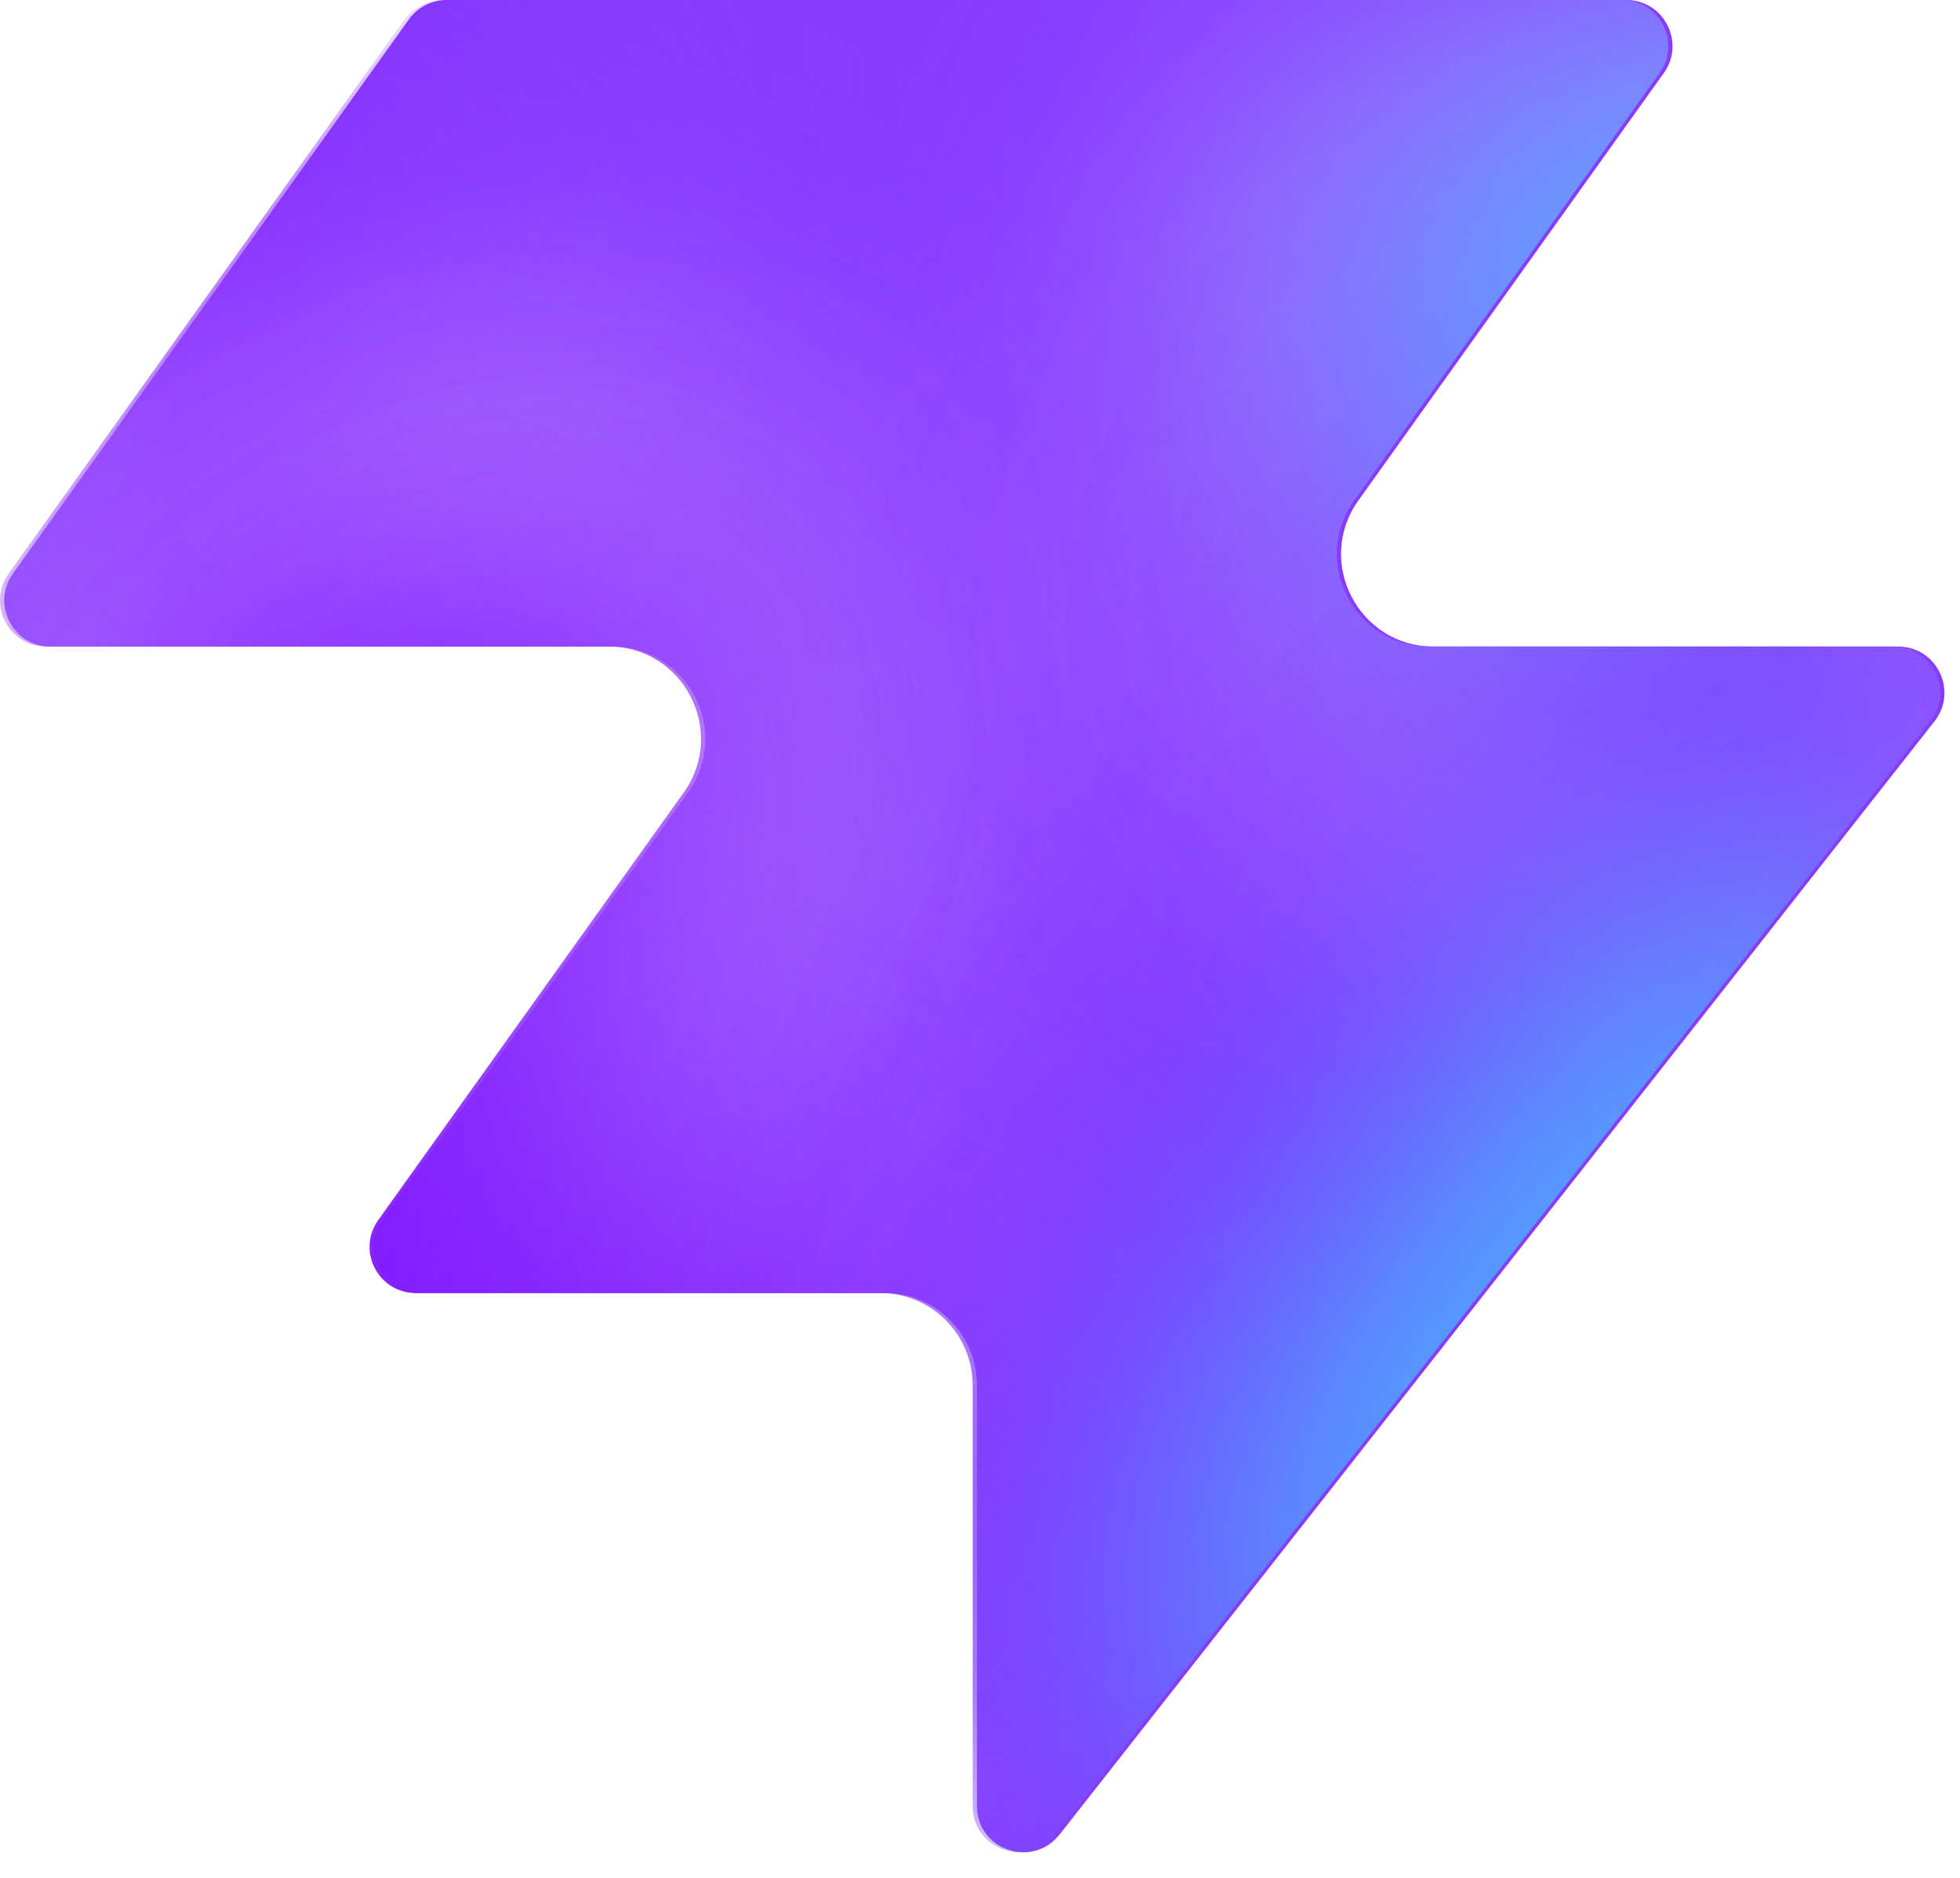
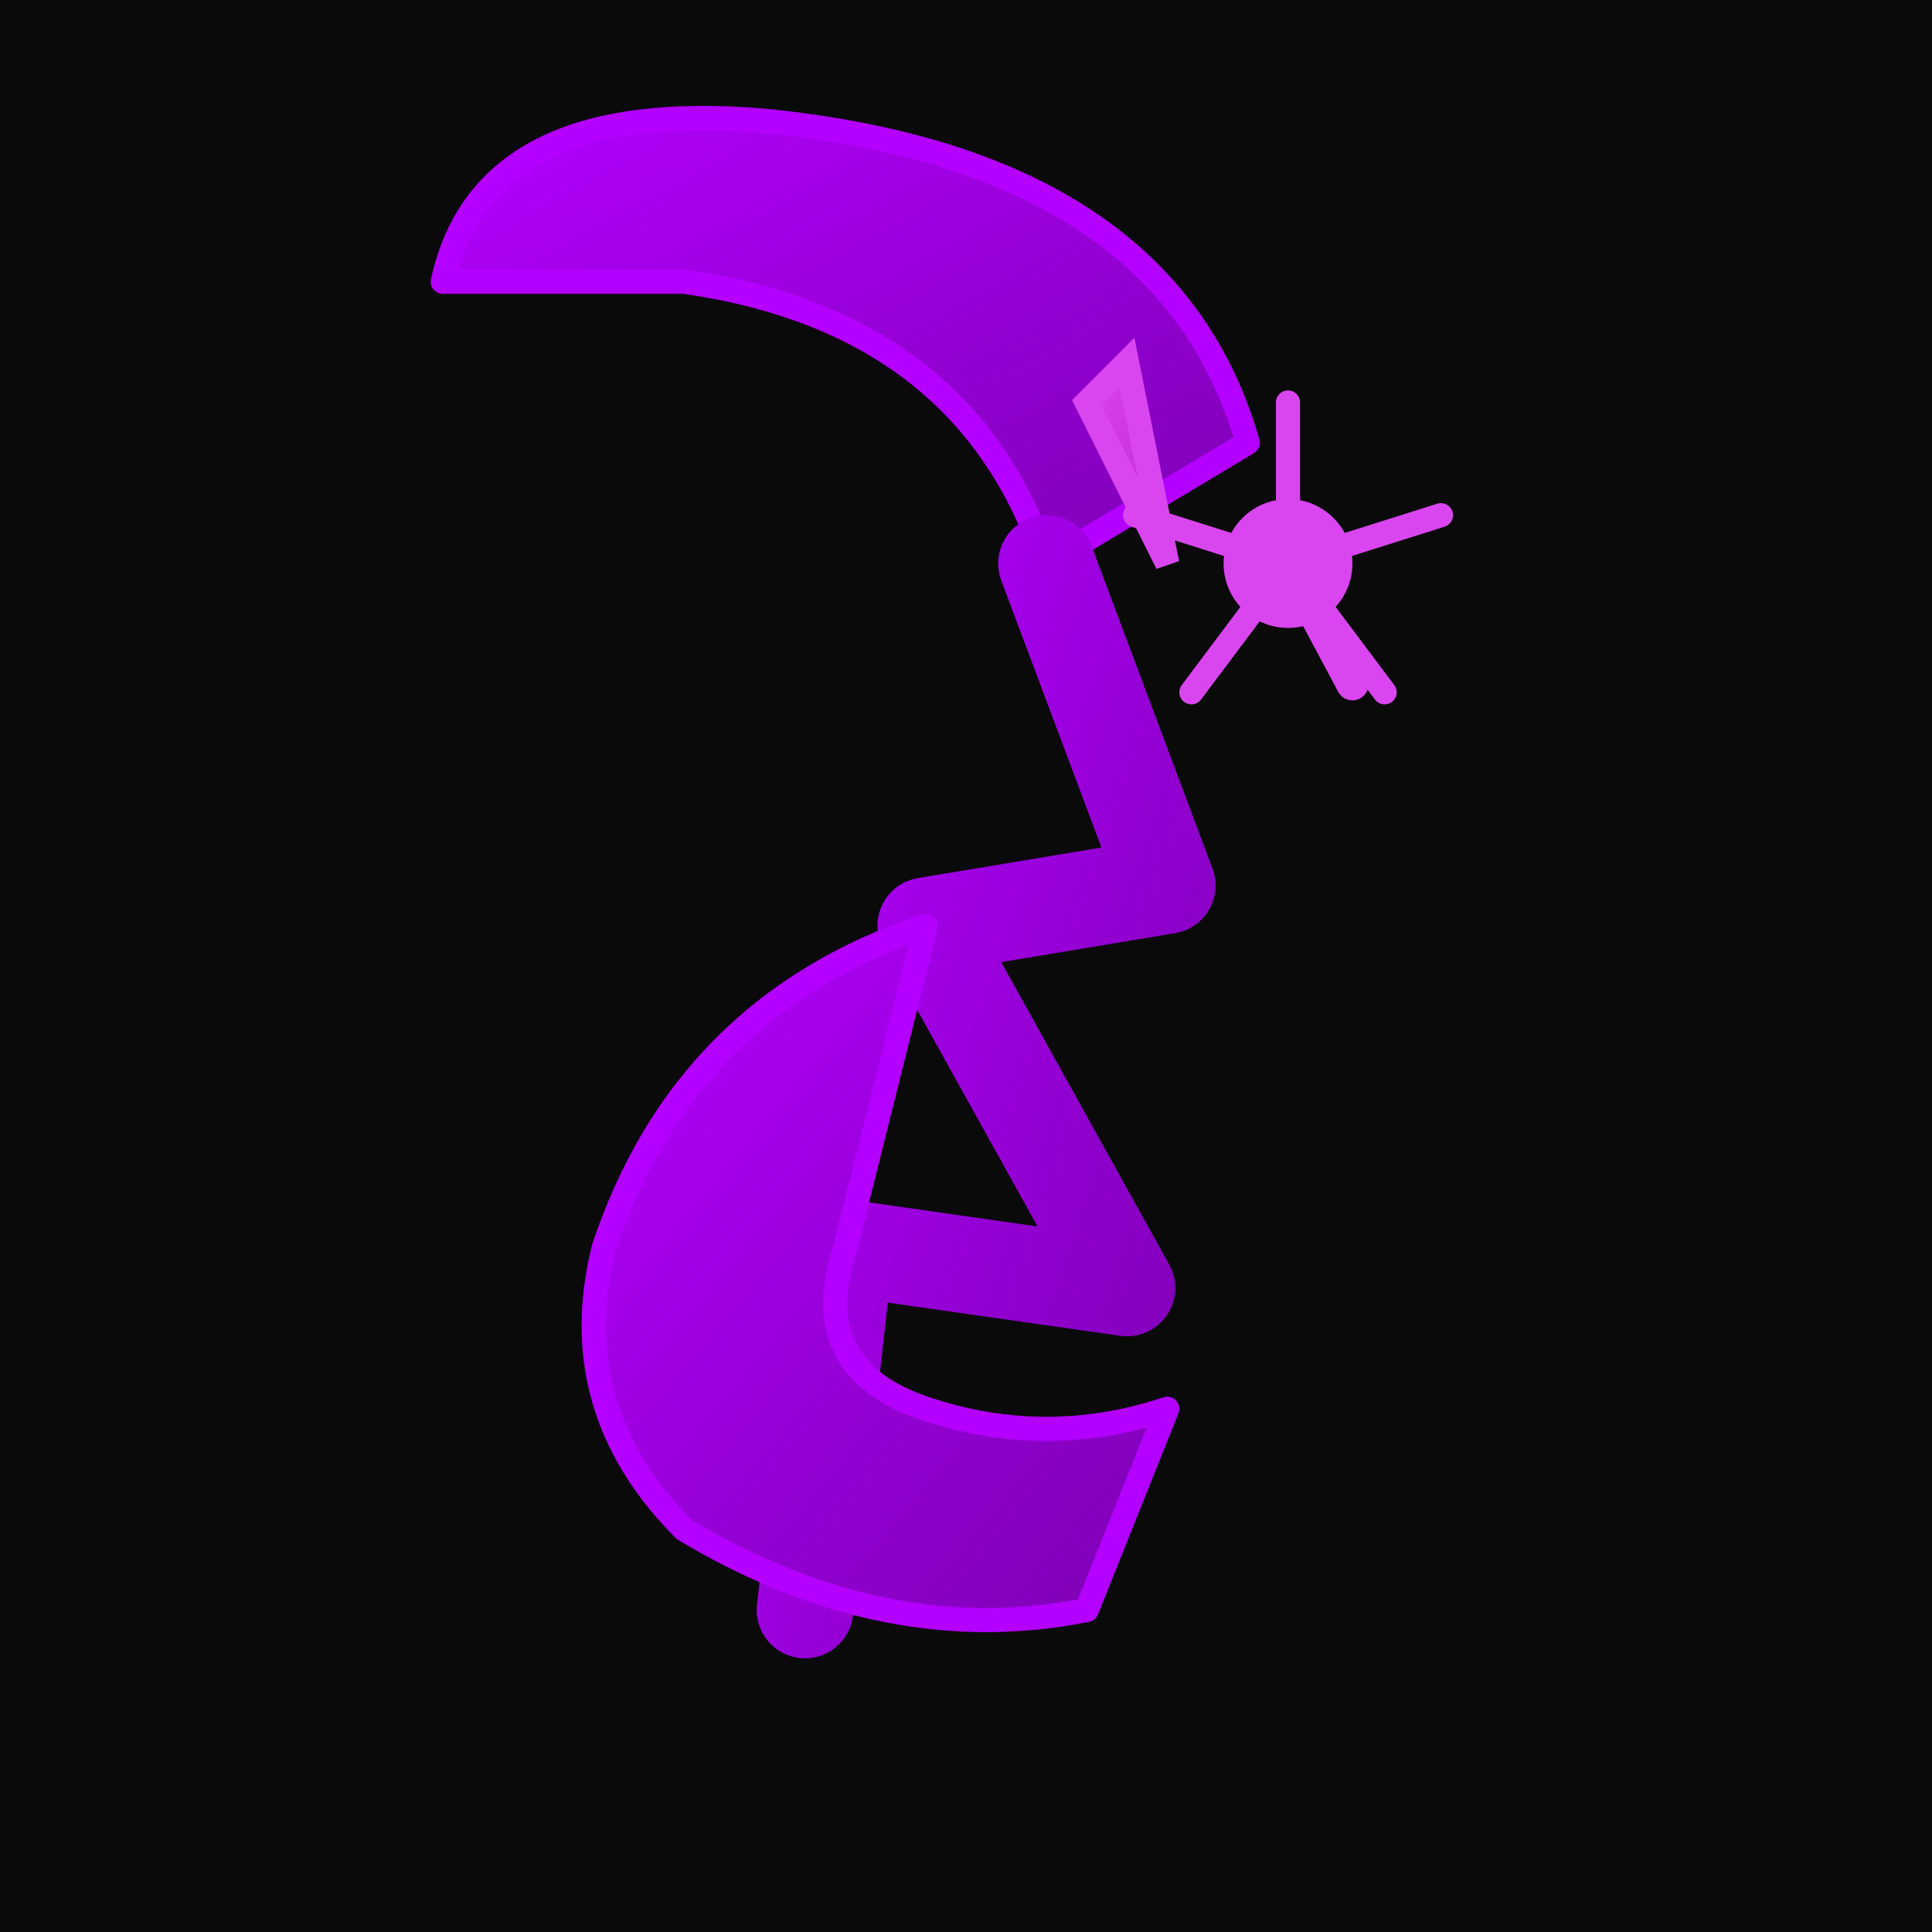
- <svg xmlns="http://www.w3.org/2000/svg" width="48" height="46" fill="none" viewBox="0 0 48 46">
-   <path fill="#863bff" d="M25.946 44.938c-.664.845-2.021.375-2.021-.698V33.937a2.26 2.26 0 0 0-2.262-2.262H10.287c-.92 0-1.456-1.04-.92-1.788l7.48-10.471c1.07-1.497 0-3.578-1.842-3.578H1.237c-.92 0-1.456-1.04-.92-1.788L10.013.474c.214-.297.556-.474.92-.474h28.894c.92 0 1.456 1.04.92 1.788l-7.48 10.471c-1.07 1.498 0 3.579 1.842 3.579h11.377c.943 0 1.473 1.088.89 1.83L25.947 44.94z" style="fill:#863bff;fill:color(display-p3 .525 .23 1);fill-opacity:1" />
-   <mask id="a" width="48" height="46" x="0" y="0" maskUnits="userSpaceOnUse" style="mask-type:alpha">
-     <path fill="#000" d="M25.842 44.938c-.664.844-2.021.375-2.021-.698V33.937a2.26 2.26 0 0 0-2.262-2.262H10.183c-.92 0-1.456-1.04-.92-1.788l7.48-10.471c1.07-1.498 0-3.579-1.842-3.579H1.133c-.92 0-1.456-1.04-.92-1.787L9.91.473c.214-.297.556-.474.92-.474h28.894c.92 0 1.456 1.04.92 1.788l-7.48 10.471c-1.07 1.498 0 3.578 1.842 3.578h11.377c.943 0 1.473 1.088.89 1.832L25.843 44.94z" style="fill:#000;fill-opacity:1" />
-   </mask>
-   <g mask="url(#a)">
-     <g filter="url(#b)">
-       <ellipse cx="5.508" cy="14.704" fill="#ede6ff" rx="5.508" ry="14.704" style="fill:#ede6ff;fill:color(display-p3 .927 .903 1);fill-opacity:1" transform="matrix(.00324 1 1 -.00324 -4.47 31.516)" />
-     </g>
-     <g filter="url(#c)">
-       <ellipse cx="10.399" cy="29.851" fill="#ede6ff" rx="10.399" ry="29.851" style="fill:#ede6ff;fill:color(display-p3 .927 .903 1);fill-opacity:1" transform="matrix(.00324 1 1 -.00324 -39.328 7.883)" />
-     </g>
-     <g filter="url(#d)">
-       <ellipse cx="5.508" cy="30.487" fill="#7e14ff" rx="5.508" ry="30.487" style="fill:#7e14ff;fill:color(display-p3 .492 .077 1);fill-opacity:1" transform="rotate(89.814 -25.913 -14.639)scale(1 -1)" />
-     </g>
-     <g filter="url(#e)">
-       <ellipse cx="5.508" cy="30.599" fill="#7e14ff" rx="5.508" ry="30.599" style="fill:#7e14ff;fill:color(display-p3 .492 .077 1);fill-opacity:1" transform="rotate(89.814 -32.644 -3.334)scale(1 -1)" />
-     </g>
-     <g filter="url(#f)">
-       <ellipse cx="5.508" cy="30.599" fill="#7e14ff" rx="5.508" ry="30.599" style="fill:#7e14ff;fill:color(display-p3 .492 .077 1);fill-opacity:1" transform="matrix(.00324 1 1 -.00324 -34.34 30.47)" />
-     </g>
-     <g filter="url(#g)">
-       <ellipse cx="14.072" cy="22.078" fill="#ede6ff" rx="14.072" ry="22.078" style="fill:#ede6ff;fill:color(display-p3 .927 .903 1);fill-opacity:1" transform="rotate(93.35 24.506 48.493)scale(-1 1)" />
-     </g>
-     <g filter="url(#h)">
-       <ellipse cx="3.47" cy="21.501" fill="#7e14ff" rx="3.47" ry="21.501" style="fill:#7e14ff;fill:color(display-p3 .492 .077 1);fill-opacity:1" transform="rotate(89.009 28.708 47.59)scale(-1 1)" />
-     </g>
-     <g filter="url(#i)">
-       <ellipse cx="3.47" cy="21.501" fill="#7e14ff" rx="3.47" ry="21.501" style="fill:#7e14ff;fill:color(display-p3 .492 .077 1);fill-opacity:1" transform="rotate(89.009 28.708 47.59)scale(-1 1)" />
-     </g>
-     <g filter="url(#j)">
-       <ellipse cx=".387" cy="8.972" fill="#7e14ff" rx="4.407" ry="29.108" style="fill:#7e14ff;fill:color(display-p3 .492 .077 1);fill-opacity:1" transform="rotate(39.51 .387 8.972)" />
-     </g>
-     <g filter="url(#k)">
-       <ellipse cx="47.523" cy="-6.092" fill="#7e14ff" rx="4.407" ry="29.108" style="fill:#7e14ff;fill:color(display-p3 .492 .077 1);fill-opacity:1" transform="rotate(37.892 47.523 -6.092)" />
-     </g>
-     <g filter="url(#l)">
-       <ellipse cx="41.412" cy="6.333" fill="#47bfff" rx="5.971" ry="9.665" style="fill:#47bfff;fill:color(display-p3 .28 .748 1);fill-opacity:1" transform="rotate(37.892 41.412 6.333)" />
-     </g>
-     <g filter="url(#m)">
-       <ellipse cx="-1.879" cy="38.332" fill="#7e14ff" rx="4.407" ry="29.108" style="fill:#7e14ff;fill:color(display-p3 .492 .077 1);fill-opacity:1" transform="rotate(37.892 -1.88 38.332)" />
-     </g>
-     <g filter="url(#n)">
-       <ellipse cx="-1.879" cy="38.332" fill="#7e14ff" rx="4.407" ry="29.108" style="fill:#7e14ff;fill:color(display-p3 .492 .077 1);fill-opacity:1" transform="rotate(37.892 -1.88 38.332)" />
-     </g>
-     <g filter="url(#o)">
-       <ellipse cx="35.651" cy="29.907" fill="#7e14ff" rx="4.407" ry="29.108" style="fill:#7e14ff;fill:color(display-p3 .492 .077 1);fill-opacity:1" transform="rotate(37.892 35.651 29.907)" />
-     </g>
-     <g filter="url(#p)">
-       <ellipse cx="38.418" cy="32.4" fill="#47bfff" rx="5.971" ry="15.297" style="fill:#47bfff;fill:color(display-p3 .28 .748 1);fill-opacity:1" transform="rotate(37.892 38.418 32.4)" />
-     </g>
+ <svg xmlns="http://www.w3.org/2000/svg" viewBox="0 0 240 240">
+   <rect width="240" height="240" fill="#0a0a0a" />
+   <defs>
+     <linearGradient id="purpleGrad" x1="0%" y1="0%" x2="100%" y2="100%">
+       <stop offset="0%" style="stop-color:#b300ff;stop-opacity:1" />
+       <stop offset="100%" style="stop-color:#7d00b3;stop-opacity:1" />
+     </linearGradient>
+     <linearGradient id="purpleAccentGrad" x1="0%" y1="0%" x2="100%" y2="100%">
+       <stop offset="0%" style="stop-color:#d946ef;stop-opacity:1" />
+       <stop offset="100%" style="stop-color:#c026d3;stop-opacity:1" />
+     </linearGradient>
+   </defs>
+   <path d="M 85 35 Q 120 40 130 70 L 155 55 Q 145 20 95 15 Q 60 12 55 35 Z" fill="url(#purpleGrad)" stroke="#b300ff" stroke-width="3" stroke-linejoin="round" />
+   <path d="M 130 70 L 145 110 L 115 115 L 140 160 L 105 155 L 100 200" fill="none" stroke="url(#purpleGrad)" stroke-width="12" stroke-linecap="round" stroke-linejoin="round" />
+   <path d="M 115 115 Q 85 125 75 155 Q 70 175 85 190 Q 110 205 135 200 L 145 175 Q 130 180 115 175 Q 100 170 105 155 Z" fill="url(#purpleGrad)" stroke="#b300ff" stroke-width="3" stroke-linejoin="round" />
+   <g transform="translate(160, 70)">
+     <path d="M -15 0 L -20 -25 L -25 -20 Z" fill="url(#purpleAccentGrad)" stroke="#d946ef" stroke-width="3" stroke-linejoin="miter" />
+     <circle cx="0" cy="0" r="8" fill="#d946ef" />
+     <line x1="0" y1="0" x2="0" y2="-20" stroke="#d946ef" stroke-width="3" stroke-linecap="round" />
+     <line x1="0" y1="0" x2="19" y2="-6" stroke="#d946ef" stroke-width="3" stroke-linecap="round" />
+     <line x1="0" y1="0" x2="12" y2="16" stroke="#d946ef" stroke-width="3" stroke-linecap="round" />
+     <line x1="0" y1="0" x2="-12" y2="16" stroke="#d946ef" stroke-width="3" stroke-linecap="round" />
+     <line x1="0" y1="0" x2="-19" y2="-6" stroke="#d946ef" stroke-width="3" stroke-linecap="round" />
+     <line x1="0" y1="0" x2="8" y2="15" stroke="#d946ef" stroke-width="4" stroke-linecap="round" />
  </g>
-   <defs>
-     <filter id="b" width="60.045" height="41.654" x="-19.77" y="16.149" color-interpolation-filters="sRGB" filterUnits="userSpaceOnUse">
-       <feFlood flood-opacity="0" result="BackgroundImageFix" />
-       <feBlend in="SourceGraphic" in2="BackgroundImageFix" result="shape" />
-       <feGaussianBlur result="effect1_foregroundBlur_2002_17158" stdDeviation="7.659" />
-     </filter>
-     <filter id="c" width="90.34" height="51.437" x="-54.613" y="-7.533" color-interpolation-filters="sRGB" filterUnits="userSpaceOnUse">
-       <feFlood flood-opacity="0" result="BackgroundImageFix" />
-       <feBlend in="SourceGraphic" in2="BackgroundImageFix" result="shape" />
-       <feGaussianBlur result="effect1_foregroundBlur_2002_17158" stdDeviation="7.659" />
-     </filter>
-     <filter id="d" width="79.355" height="29.4" x="-49.64" y="2.03" color-interpolation-filters="sRGB" filterUnits="userSpaceOnUse">
-       <feFlood flood-opacity="0" result="BackgroundImageFix" />
-       <feBlend in="SourceGraphic" in2="BackgroundImageFix" result="shape" />
-       <feGaussianBlur result="effect1_foregroundBlur_2002_17158" stdDeviation="4.596" />
-     </filter>
-     <filter id="e" width="79.579" height="29.4" x="-45.045" y="20.029" color-interpolation-filters="sRGB" filterUnits="userSpaceOnUse">
-       <feFlood flood-opacity="0" result="BackgroundImageFix" />
-       <feBlend in="SourceGraphic" in2="BackgroundImageFix" result="shape" />
-       <feGaussianBlur result="effect1_foregroundBlur_2002_17158" stdDeviation="4.596" />
-     </filter>
-     <filter id="f" width="79.579" height="29.4" x="-43.513" y="21.178" color-interpolation-filters="sRGB" filterUnits="userSpaceOnUse">
-       <feFlood flood-opacity="0" result="BackgroundImageFix" />
-       <feBlend in="SourceGraphic" in2="BackgroundImageFix" result="shape" />
-       <feGaussianBlur result="effect1_foregroundBlur_2002_17158" stdDeviation="4.596" />
-     </filter>
-     <filter id="g" width="74.749" height="58.852" x="15.756" y="-17.901" color-interpolation-filters="sRGB" filterUnits="userSpaceOnUse">
-       <feFlood flood-opacity="0" result="BackgroundImageFix" />
-       <feBlend in="SourceGraphic" in2="BackgroundImageFix" result="shape" />
-       <feGaussianBlur result="effect1_foregroundBlur_2002_17158" stdDeviation="7.659" />
-     </filter>
-     <filter id="h" width="61.377" height="25.362" x="23.548" y="2.284" color-interpolation-filters="sRGB" filterUnits="userSpaceOnUse">
-       <feFlood flood-opacity="0" result="BackgroundImageFix" />
-       <feBlend in="SourceGraphic" in2="BackgroundImageFix" result="shape" />
-       <feGaussianBlur result="effect1_foregroundBlur_2002_17158" stdDeviation="4.596" />
-     </filter>
-     <filter id="i" width="61.377" height="25.362" x="23.548" y="2.284" color-interpolation-filters="sRGB" filterUnits="userSpaceOnUse">
-       <feFlood flood-opacity="0" result="BackgroundImageFix" />
-       <feBlend in="SourceGraphic" in2="BackgroundImageFix" result="shape" />
-       <feGaussianBlur result="effect1_foregroundBlur_2002_17158" stdDeviation="4.596" />
-     </filter>
-     <filter id="j" width="56.045" height="63.649" x="-27.636" y="-22.853" color-interpolation-filters="sRGB" filterUnits="userSpaceOnUse">
-       <feFlood flood-opacity="0" result="BackgroundImageFix" />
-       <feBlend in="SourceGraphic" in2="BackgroundImageFix" result="shape" />
-       <feGaussianBlur result="effect1_foregroundBlur_2002_17158" stdDeviation="4.596" />
-     </filter>
-     <filter id="k" width="54.814" height="64.646" x="20.116" y="-38.415" color-interpolation-filters="sRGB" filterUnits="userSpaceOnUse">
-       <feFlood flood-opacity="0" result="BackgroundImageFix" />
-       <feBlend in="SourceGraphic" in2="BackgroundImageFix" result="shape" />
-       <feGaussianBlur result="effect1_foregroundBlur_2002_17158" stdDeviation="4.596" />
-     </filter>
-     <filter id="l" width="33.541" height="35.313" x="24.641" y="-11.323" color-interpolation-filters="sRGB" filterUnits="userSpaceOnUse">
-       <feFlood flood-opacity="0" result="BackgroundImageFix" />
-       <feBlend in="SourceGraphic" in2="BackgroundImageFix" result="shape" />
-       <feGaussianBlur result="effect1_foregroundBlur_2002_17158" stdDeviation="4.596" />
-     </filter>
-     <filter id="m" width="54.814" height="64.646" x="-29.286" y="6.009" color-interpolation-filters="sRGB" filterUnits="userSpaceOnUse">
-       <feFlood flood-opacity="0" result="BackgroundImageFix" />
-       <feBlend in="SourceGraphic" in2="BackgroundImageFix" result="shape" />
-       <feGaussianBlur result="effect1_foregroundBlur_2002_17158" stdDeviation="4.596" />
-     </filter>
-     <filter id="n" width="54.814" height="64.646" x="-29.286" y="6.009" color-interpolation-filters="sRGB" filterUnits="userSpaceOnUse">
-       <feFlood flood-opacity="0" result="BackgroundImageFix" />
-       <feBlend in="SourceGraphic" in2="BackgroundImageFix" result="shape" />
-       <feGaussianBlur result="effect1_foregroundBlur_2002_17158" stdDeviation="4.596" />
-     </filter>
-     <filter id="o" width="54.814" height="64.646" x="8.244" y="-2.416" color-interpolation-filters="sRGB" filterUnits="userSpaceOnUse">
-       <feFlood flood-opacity="0" result="BackgroundImageFix" />
-       <feBlend in="SourceGraphic" in2="BackgroundImageFix" result="shape" />
-       <feGaussianBlur result="effect1_foregroundBlur_2002_17158" stdDeviation="4.596" />
-     </filter>
-     <filter id="p" width="39.409" height="43.623" x="18.713" y="10.588" color-interpolation-filters="sRGB" filterUnits="userSpaceOnUse">
-       <feFlood flood-opacity="0" result="BackgroundImageFix" />
-       <feBlend in="SourceGraphic" in2="BackgroundImageFix" result="shape" />
-       <feGaussianBlur result="effect1_foregroundBlur_2002_17158" stdDeviation="4.596" />
-     </filter>
-   </defs>
</svg>
